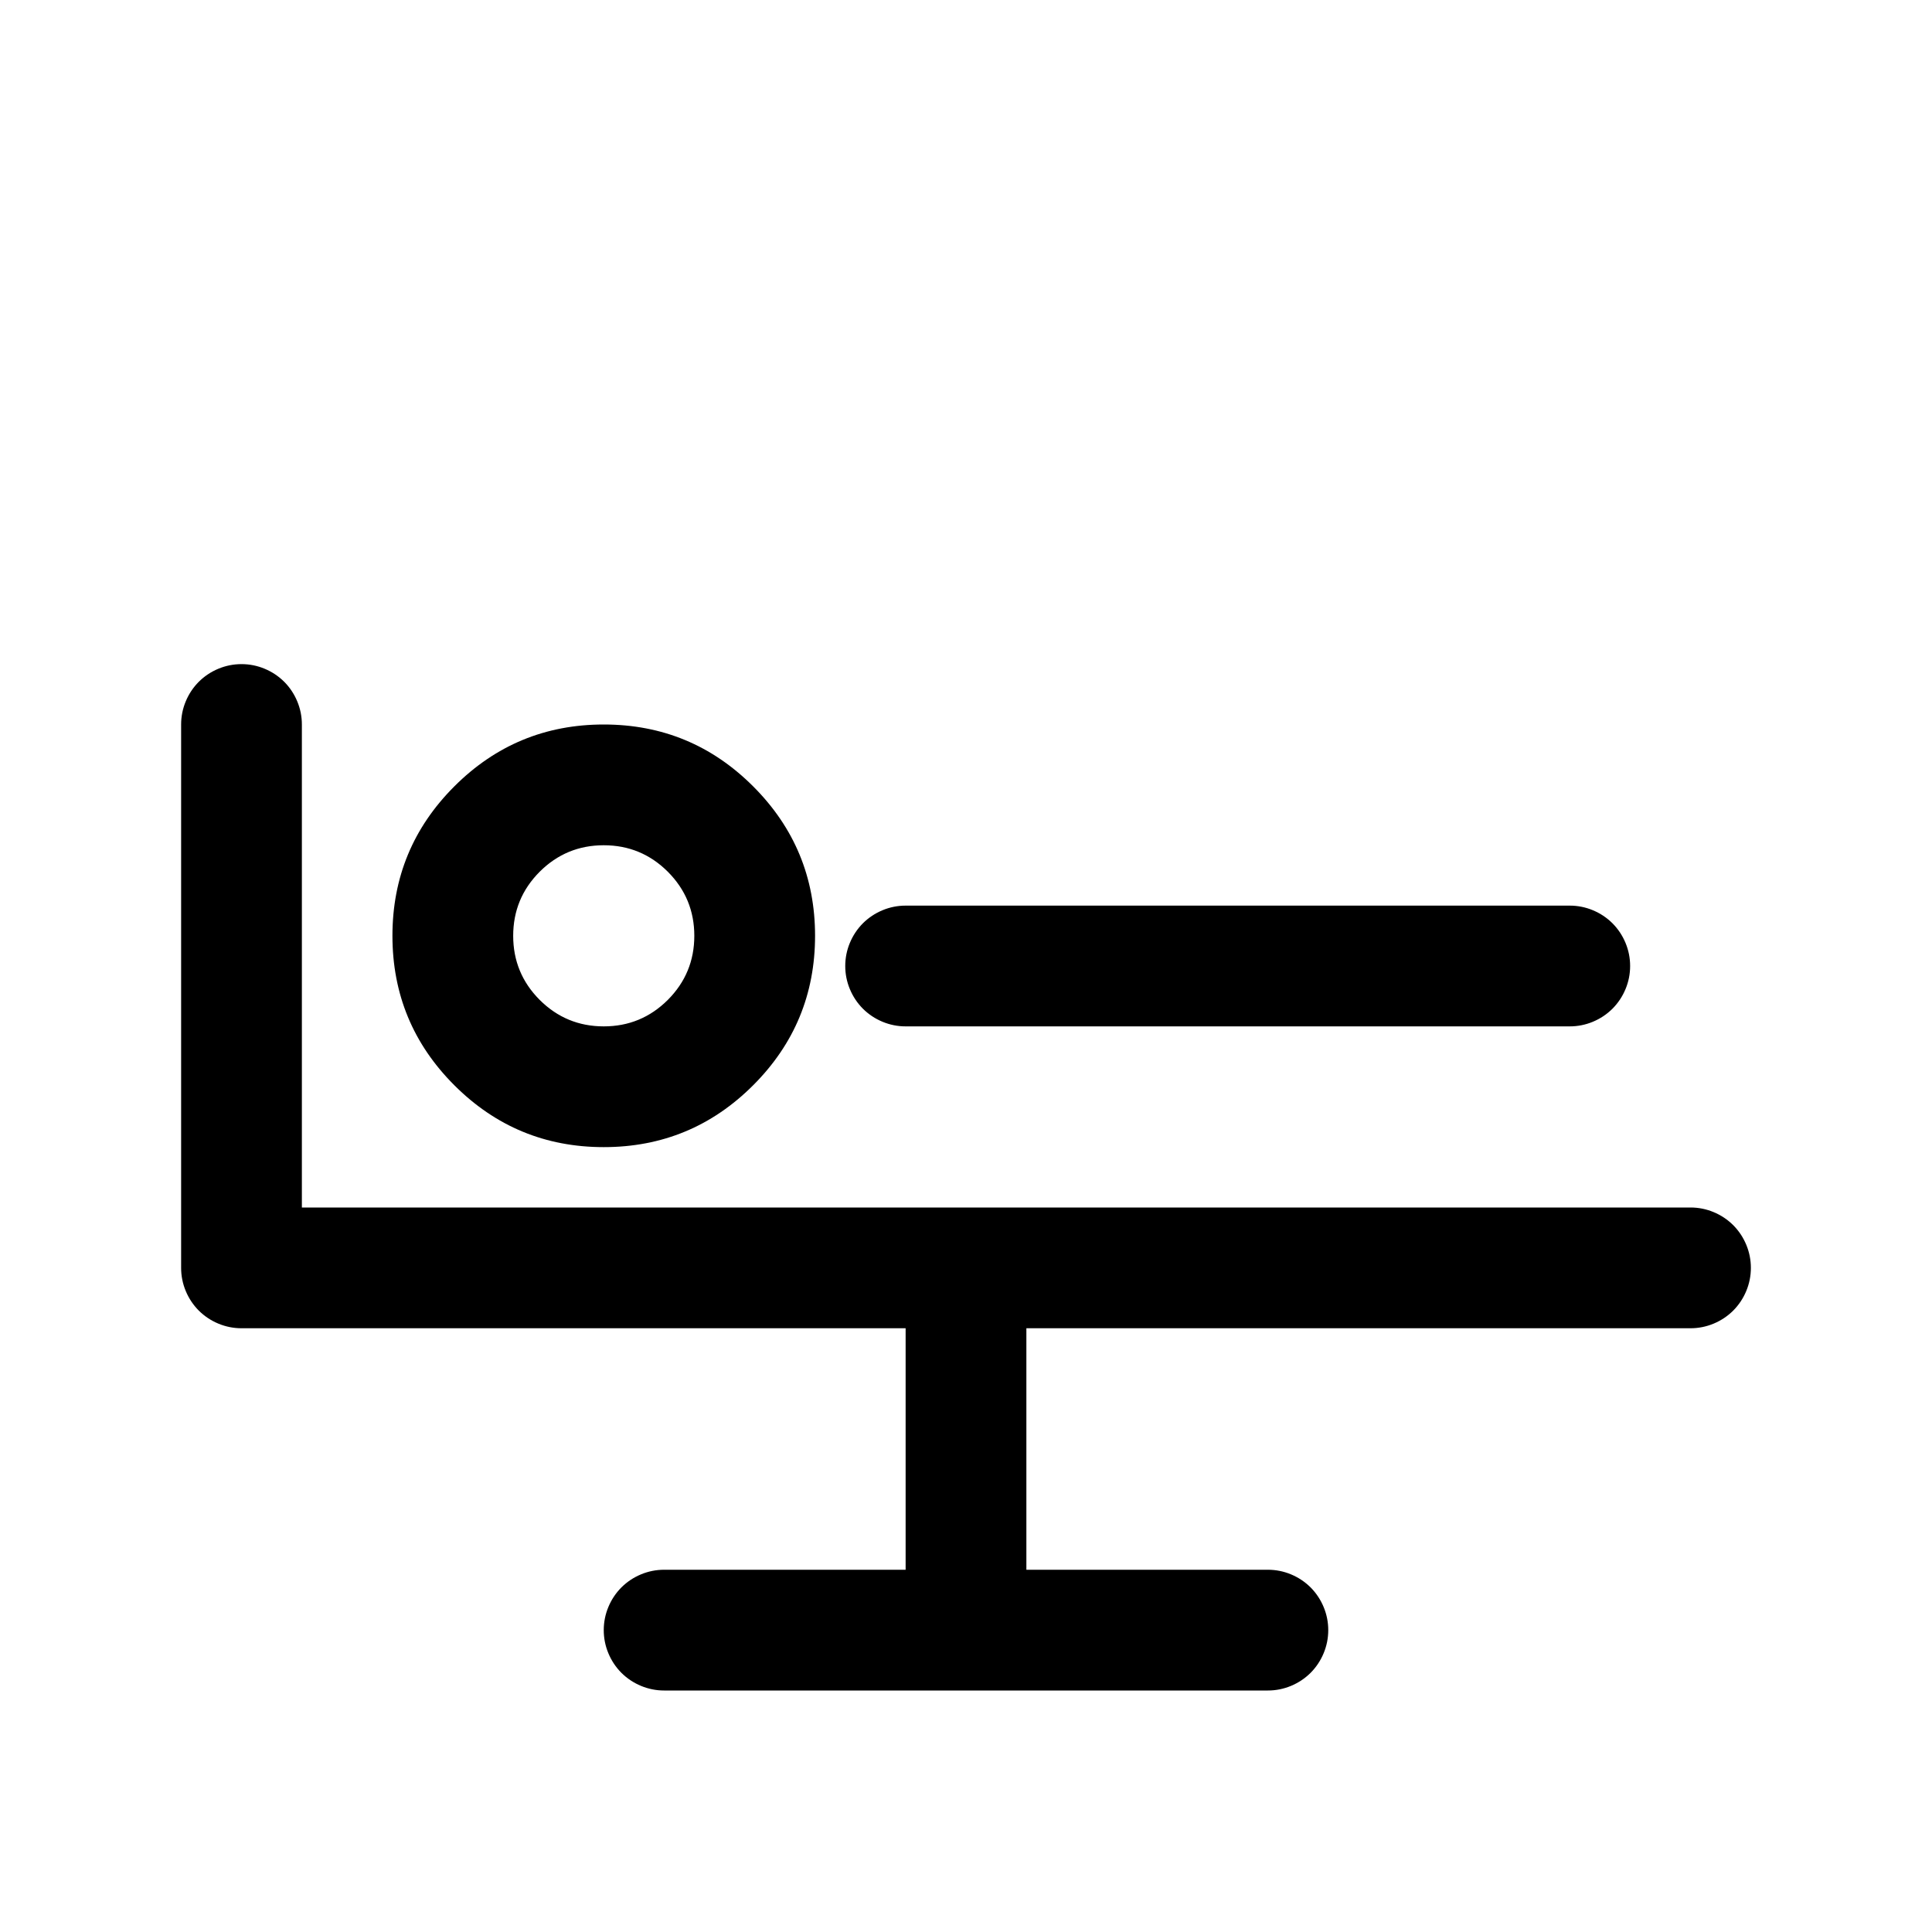
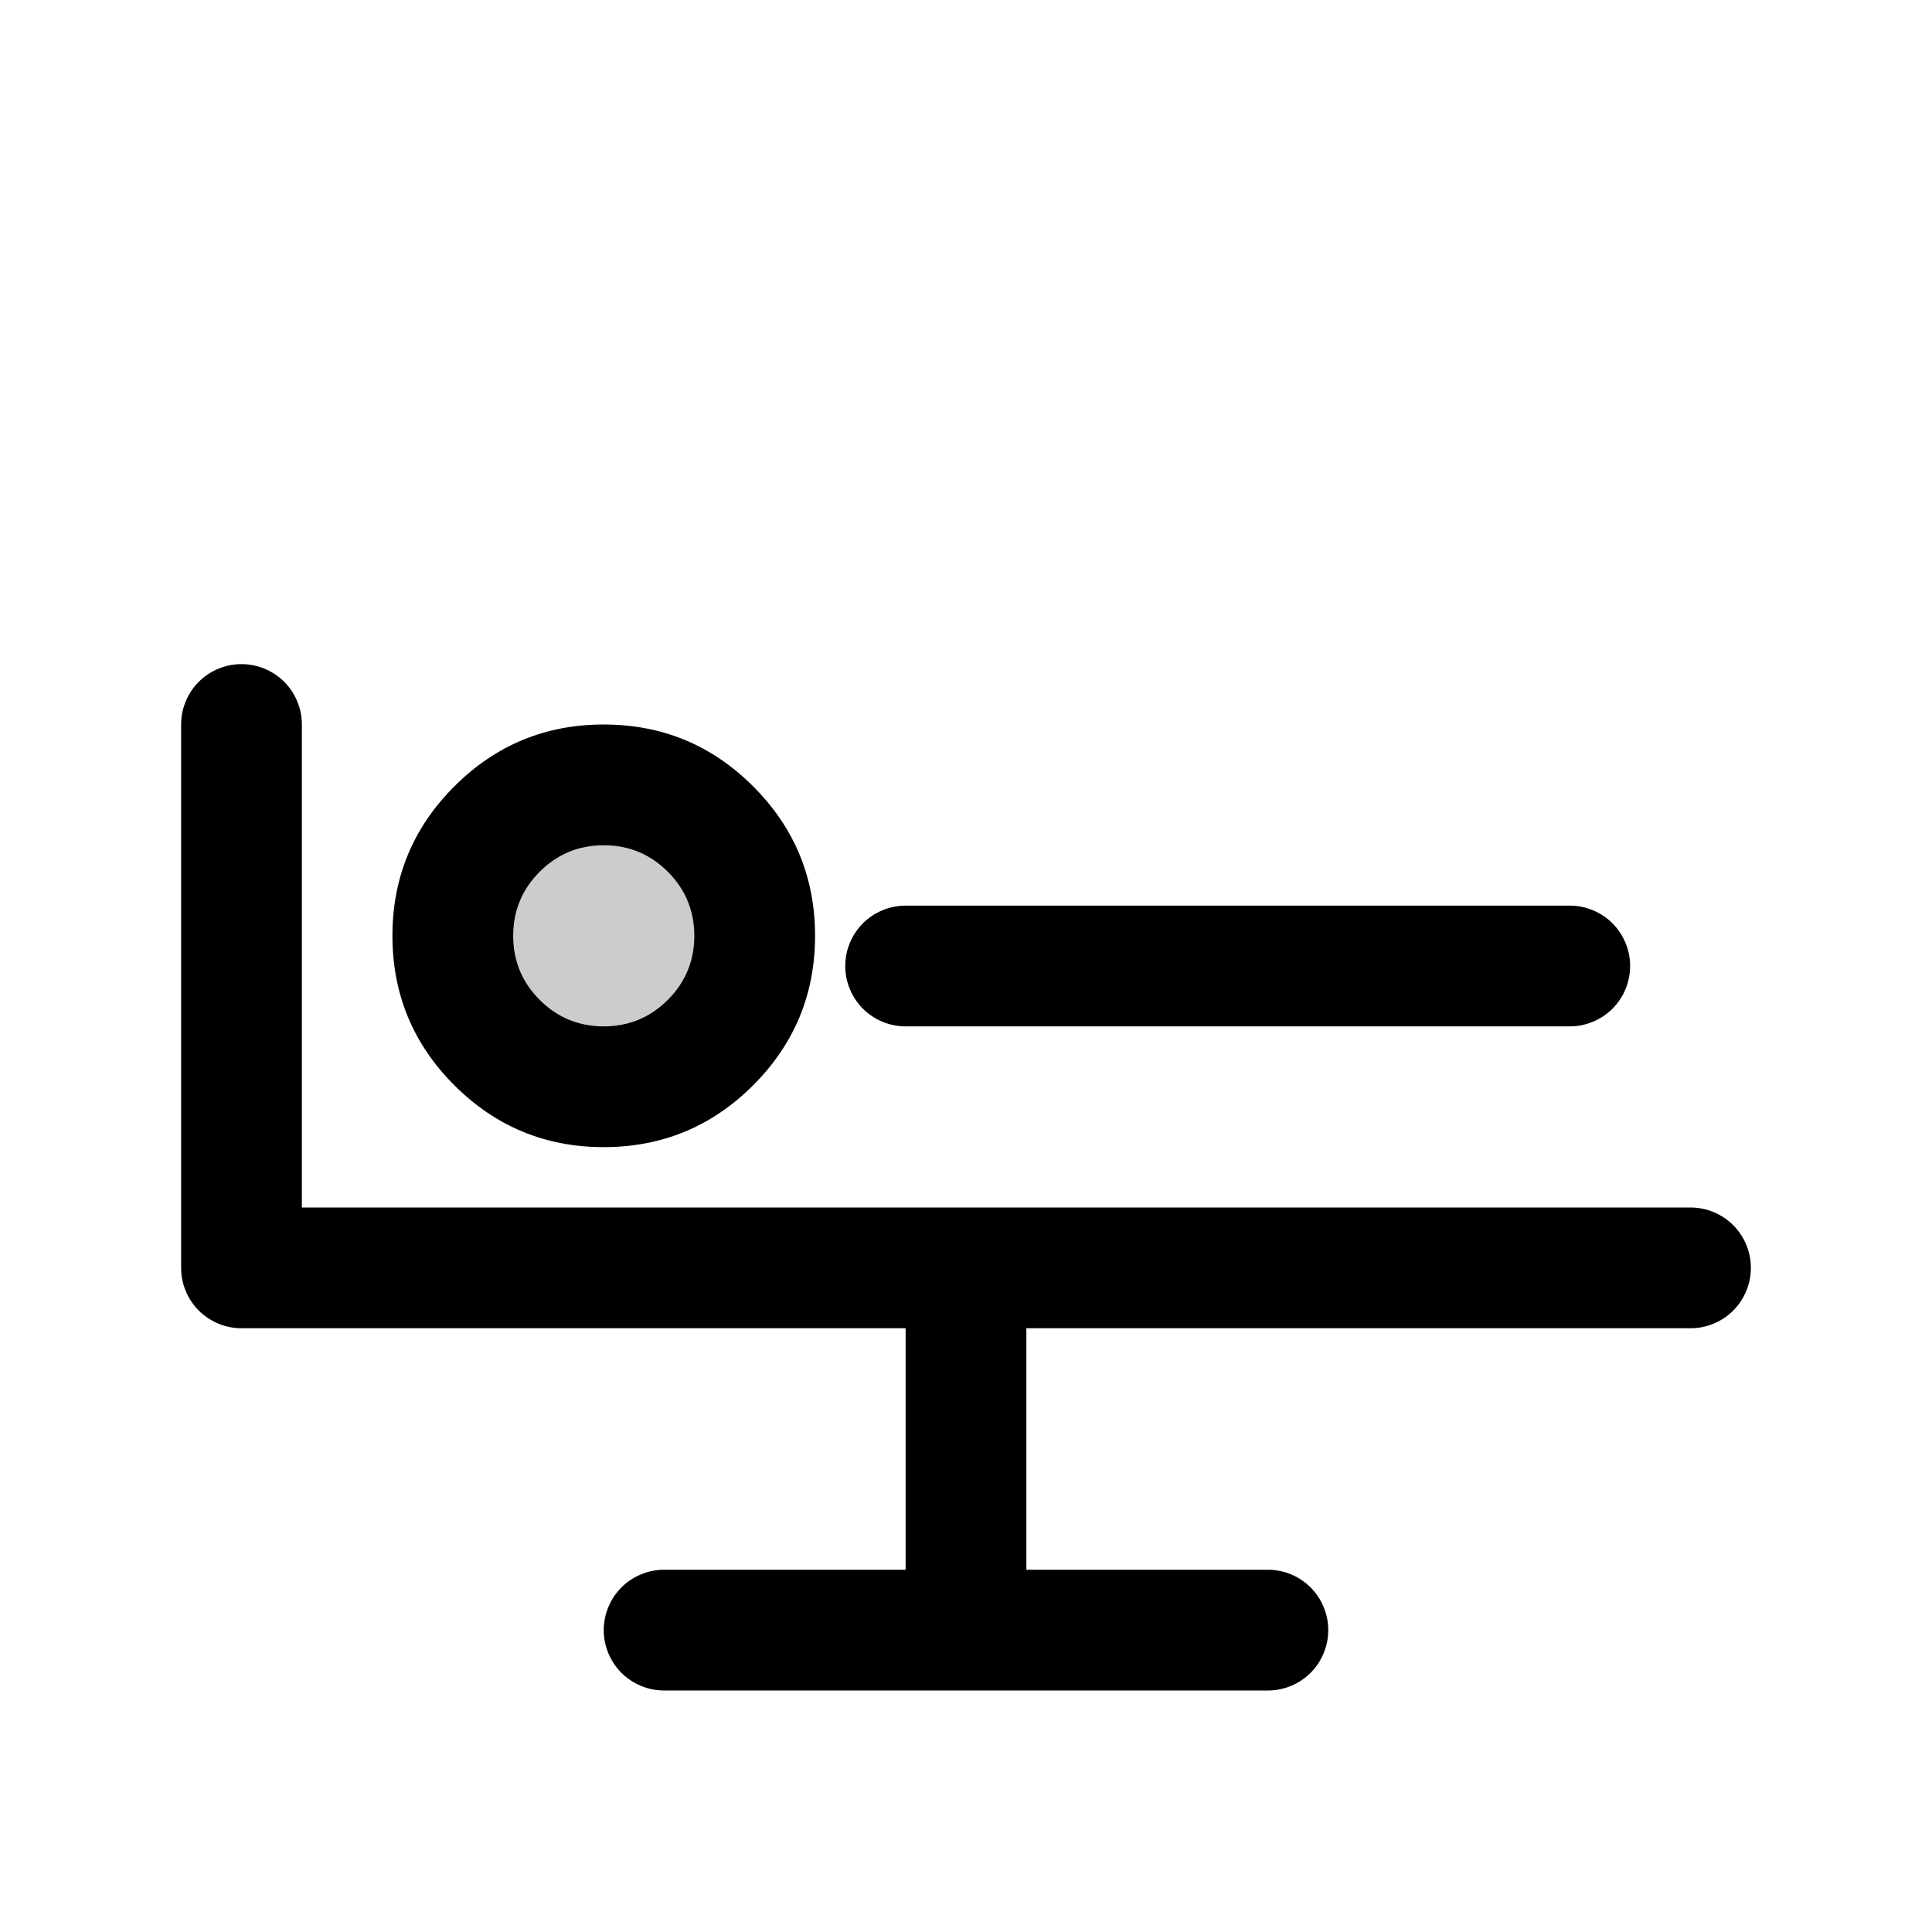
<svg xmlns="http://www.w3.org/2000/svg" viewBox="0 0 256 256" fill="currentColor">
+   <path d="M60 124C60 135.05 68.95 144 80 144C91.05 144 100 135.05 100 124C100 112.95 91.05 104 80 104C68.95 104 60 112.95 60 124Z" opacity="0.2" />
  <path d="M37.66 90.34Q36.53 89.22 35.06 88.61Q33.59 88 32 88Q30.41 88 28.94 88.61Q27.47 89.22 26.34 90.34Q25.22 91.47 24.61 92.94Q24 94.41 24 96V168Q24 169.59 24.61 171.06Q25.22 172.53 26.34 173.66Q27.47 174.78 28.94 175.39Q30.41 176 32 176H120V208H88Q86.41 208 84.94 208.61Q83.47 209.22 82.34 210.34Q81.22 211.47 80.61 212.94Q80 214.41 80 216Q80 217.59 80.61 219.06Q81.22 220.53 82.34 221.66Q83.47 222.78 84.94 223.39Q86.41 224 88 224H168Q169.59 224 171.06 223.39Q172.53 222.78 173.66 221.66Q174.78 220.53 175.39 219.06Q176 217.59 176 216Q176 214.41 175.39 212.94Q174.78 211.47 173.66 210.34Q172.53 209.22 171.06 208.61Q169.59 208 168 208H136V176H224Q225.59 176 227.06 175.39Q228.53 174.78 229.66 173.66Q230.78 172.53 231.39 171.06Q232 169.59 232 168Q232 166.41 231.39 164.94Q230.78 163.47 229.66 162.34Q228.53 161.22 227.06 160.61Q225.59 160 224 160H40V96Q40 94.41 39.39 92.94Q38.78 91.47 37.66 90.34ZM80 152Q91.6 152 99.8 143.8Q108 135.6 108 124Q108 112.4 99.8 104.2Q91.6 96 80 96Q68.4 96 60.2 104.2Q52 112.4 52 124Q52 135.6 60.2 143.8Q68.4 152 80 152ZM80 112Q84.97 112 88.49 115.51Q92 119.03 92 124Q92 128.97 88.49 132.49Q84.97 136 80 136Q75.03 136 71.51 132.49Q68 128.97 68 124Q68 119.03 71.51 115.51Q75.03 112 80 112ZM114.34 122.34Q113.22 123.47 112.61 124.94Q112 126.41 112 128Q112 129.59 112.61 131.06Q113.22 132.53 114.34 133.66Q115.47 134.78 116.94 135.39Q118.41 136 120 136H208Q209.59 136 211.06 135.39Q212.53 134.78 213.66 133.66Q214.78 132.53 215.39 131.06Q216 129.59 216 128Q216 126.41 215.39 124.94Q214.78 123.47 213.66 122.34Q212.53 121.22 211.06 120.61Q209.59 120 208 120H120Q118.41 120 116.94 120.61Q115.47 121.22 114.34 122.34Z" />
</svg>
